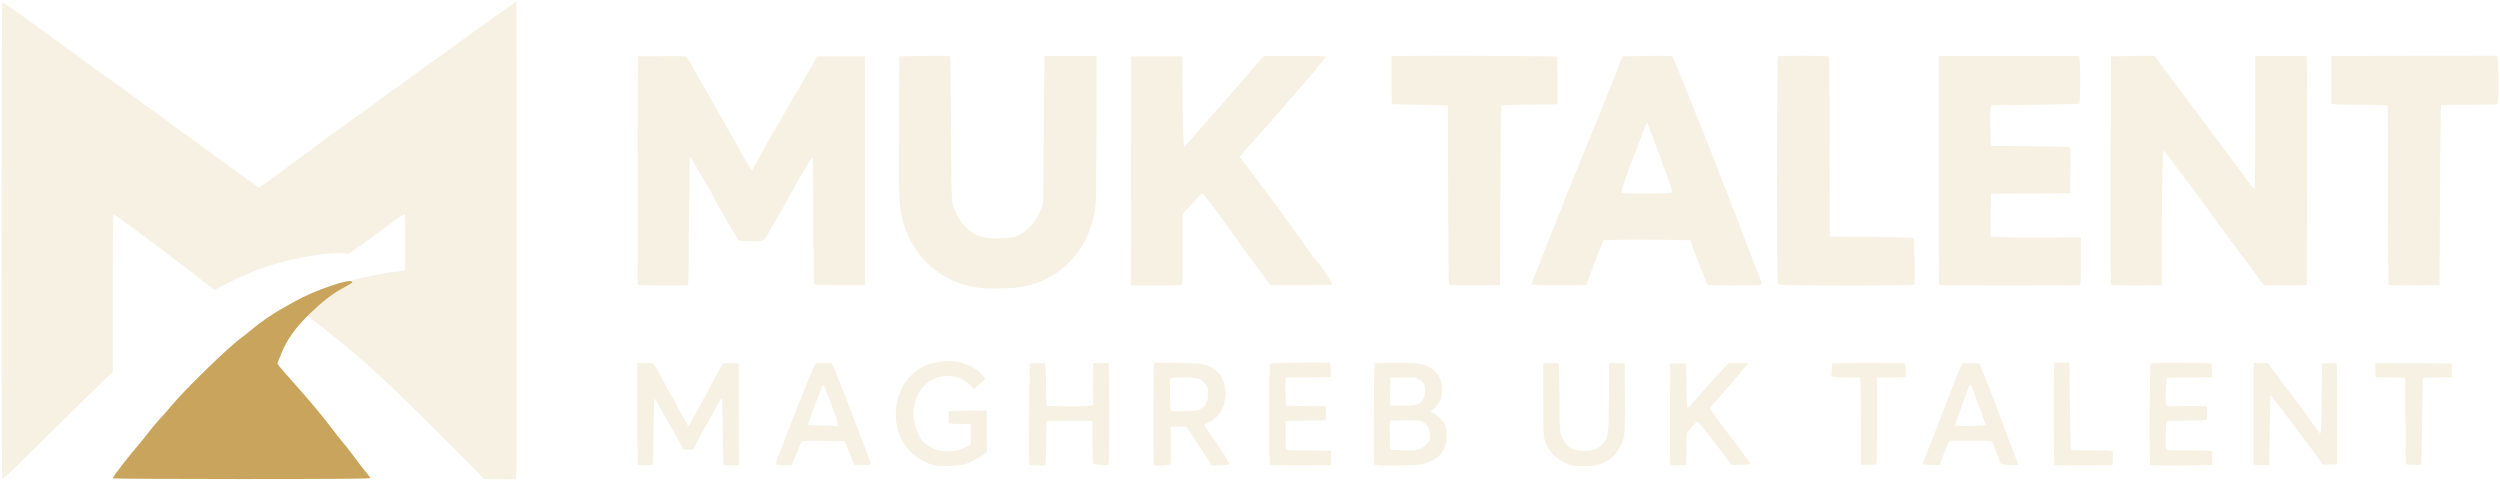
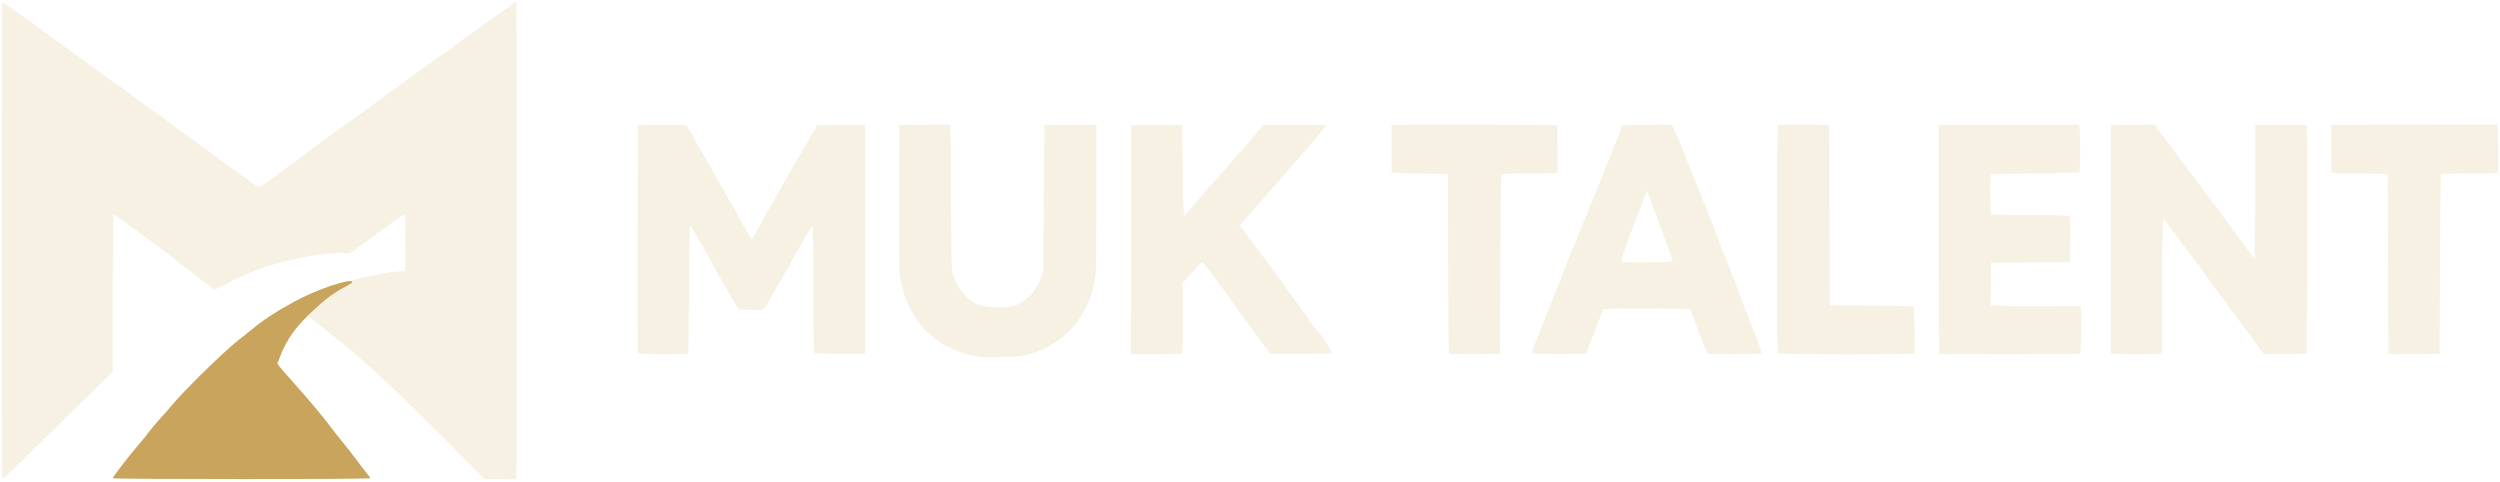
<svg xmlns="http://www.w3.org/2000/svg" viewBox="0 0 1563 301" width="1563" height="301" role="img" aria-label="MUKTalent">
-   <path fill-rule="evenodd" fill="#f7f1e3" d="M312.3 299.6L302.8 299.5L278.5 275.1C256.4 252.9 238.1 235.2 230.5 228.8C228.9 227.4 225.3 224.2 222.4 221.7C219.6 219.2 215.1 215.5 212.5 213.5C209.9 211.5 206.2 208.5 204.2 206.8C201.5 204.4 196.5 200.5 192.5 197.6C192.1 197.4 196.2 193.5 200.9 189.6C207.8 184.0 209.3 182.9 213.5 180.6C220.9 176.6 221.2 176.5 219.9 175.7C219.2 175.3 224.2 174.0 232.0 172.5C234.9 172.0 238.7 171.2 240.5 170.8C242.3 170.4 245.8 169.9 248.2 169.8C251.1 169.6 252.8 169.3 253.1 168.9C253.6 168.1 253.6 134.1 253.1 133.8C252.9 133.7 250.6 135.1 248.0 137.0C239.4 143.3 228.8 151.1 226.2 153.0C224.9 154.0 222.5 155.7 220.9 156.8L218.0 158.6L214.9 158.3C206.5 157.4 184.1 161.1 169.5 165.8C160.7 168.6 159.3 169.1 155.3 171.0C152.9 172.1 150.9 173.0 150.7 173.0C150.5 173.0 146.7 174.8 142.3 177.1L134.1 181.2L130.9 178.8C129.2 177.5 125.6 174.8 123.0 172.7C120.4 170.6 115.5 166.9 112.2 164.4C109.0 161.9 104.6 158.5 102.5 156.9C100.4 155.3 94.5 150.9 89.3 147.1C84.1 143.3 77.9 138.8 75.6 137.1C73.3 135.4 71.2 134.0 71.0 134.0C70.7 134.0 70.5 153.5 70.5 183.3L70.5 232.5L63.1 239.6C55.0 247.5 31.5 270.6 13.8 288.1C7.2 294.6 2.0 299.4 1.6 299.3C1.1 299.1 1.0 271.2 1.0 150.3C1.0 63.1 1.2 1.5 1.4 1.5C2.0 1.5 9.0 6.3 18.3 13.0C20.0 14.2 24.0 17.2 27.2 19.5C30.5 21.8 35.8 25.8 39.2 28.3C42.5 30.7 47.2 34.1 49.5 35.7C51.8 37.4 57.1 41.2 61.2 44.3C65.4 47.3 70.5 51.0 72.6 52.4C74.7 53.8 80.0 57.6 84.3 60.9C88.7 64.2 93.9 68.0 96.0 69.4C98.1 70.8 102.6 74.1 106.0 76.8C109.4 79.4 113.4 82.3 114.8 83.2C116.2 84.1 120.5 87.2 124.3 90.1C134.4 97.5 153.8 111.6 158.7 115.1L161.7 117.1L163.4 116.2C165.4 115.1 168.6 112.8 178.1 105.7C181.7 102.9 187.6 98.6 191.2 96.0C194.7 93.4 198.9 90.3 200.4 89.1C202.0 87.9 205.8 85.1 209.0 82.9C212.1 80.6 216.2 77.7 218.0 76.4C219.8 75.1 224.2 71.9 227.8 69.4C231.3 66.9 236.5 63.1 239.2 61.0C242.0 58.9 245.7 56.2 247.4 55.0C249.2 53.9 252.5 51.5 254.7 49.8C263.4 43.4 272.9 36.5 277.8 33.2C280.5 31.4 283.8 29.0 285.0 28.0C286.2 27.0 290.6 23.8 294.8 20.9C298.9 18.0 304.6 13.9 307.5 11.8C310.4 9.7 314.4 6.8 316.5 5.4C318.6 4.0 320.8 2.4 321.4 1.8C322.0 1.3 322.6 1.0 322.8 1.1C323.0 1.4 323.1 126.0 323.0 275.8C323.0 294.2 322.9 299.4 322.4 299.6C322.0 299.7 317.5 299.7 312.3 299.6ZM584.8 291.0C574.3 288.8 565.2 280.6 561.9 270.6C557.8 258.2 560.7 244.1 569.0 235.3C574.5 229.5 581.3 226.5 590.6 225.8C599.5 225.0 609.7 228.9 614.4 234.9L616.0 236.8L613.6 239.1C612.3 240.3 610.7 241.7 610.1 242.2L609.0 243.2L606.4 240.6C602.0 236.4 596.6 234.6 590.1 235.2C574.6 236.6 566.3 255.3 574.1 271.4C575.8 275.0 576.5 275.8 579.0 277.7C583.5 281.0 586.8 282.1 592.3 282.1C597.6 282.1 600.0 281.5 604.1 279.4L607.0 278.0L606.9 271.6L606.8 265.2L601.0 265.1C597.8 265.1 594.7 264.9 594.1 264.7L593.0 264.5L593.1 260.9L593.2 257.2L598.0 256.9C600.6 256.7 605.9 256.6 609.8 256.6L616.8 256.8L616.9 269.6L617.0 282.4L614.9 284.2C612.4 286.2 607.9 288.6 603.7 290.1C600.4 291.2 588.5 291.8 584.8 291.0ZM983.0 291.0C977.3 289.8 970.2 284.6 967.7 279.6C964.8 274.0 964.8 273.7 964.8 249.5L964.8 227.2L969.5 227.1C972.7 227.0 974.3 227.1 974.5 227.6C974.7 227.9 974.9 237.4 975.0 248.6C975.0 270.4 975.1 271.3 977.7 275.7C980.4 280.3 984.7 282.2 991.4 281.9C996.9 281.6 1000.4 280.0 1002.9 276.3C1005.7 272.2 1005.7 272.0 1005.9 248.6L1006.1 227.0L1010.9 227.1L1015.8 227.2L1015.9 247.5C1016.0 261.0 1015.9 269.0 1015.5 271.5C1014.0 280.9 1007.5 288.5 998.7 290.7C995.5 291.6 986.8 291.7 983.0 291.0ZM399.1 290.7C398.6 290.5 398.5 283.6 398.5 258.7L398.5 227.0L403.4 227.0L408.3 227.0L410.0 229.5C410.8 230.9 413.0 234.8 414.7 238.1C416.4 241.5 418.8 245.9 420.1 248.0C421.3 250.1 424.1 255.0 426.1 259.0C428.2 263.0 430.1 266.3 430.3 266.4C430.6 266.4 431.6 264.9 432.6 262.9C435.0 258.2 439.4 250.1 440.3 248.6C440.8 247.9 443.1 243.5 445.6 238.8C448.1 234.1 450.6 229.5 451.3 228.6L452.6 227.0L457.2 227.1L461.8 227.2L461.9 258.9L462.0 290.5L460.9 290.8C460.2 290.9 458.1 291.0 456.0 290.9L452.2 290.8L451.9 271.2C451.6 248.0 451.6 248.9 451.0 249.2C450.8 249.4 449.8 250.9 448.9 252.6C447.9 254.3 445.7 258.3 443.9 261.5C439.2 269.8 437.9 272.3 435.5 276.9L433.4 281.0L430.4 281.0L427.5 281.0L426.3 279.1C425.7 278.1 424.2 275.5 423.1 273.4C421.9 271.2 419.8 267.6 418.5 265.2C417.1 262.8 416.0 260.8 416.0 260.7C416.0 260.6 415.5 259.6 414.8 258.6C414.1 257.6 412.7 255.1 411.6 253.1C410.6 251.0 409.5 249.4 409.2 249.3C408.9 249.3 408.7 257.2 408.6 269.8C408.5 282.7 408.2 290.4 407.9 290.6C407.3 290.9 400.0 291.0 399.1 290.7ZM486.6 290.7C485.7 290.5 485.0 290.2 485.0 289.9C485.0 289.6 487.0 284.1 489.5 277.8C492.0 271.4 495.0 263.7 496.2 260.5C501.7 246.3 508.9 228.6 509.6 227.6C510.0 227.2 511.7 227.0 515.0 227.0L519.9 227.0L521.5 230.3C522.3 232.0 523.0 233.6 523.0 233.7C523.0 233.9 524.7 238.3 526.8 243.6C528.9 248.9 531.5 255.5 532.5 258.2C533.6 261.0 535.8 266.9 537.5 271.2C542.8 285.1 544.6 290.0 544.3 290.4C544.1 290.7 541.8 290.8 539.1 290.7L534.2 290.6L533.6 289.4C533.3 288.8 531.9 285.4 530.6 282.0L528.2 275.8L515.0 275.6C507.7 275.5 501.6 275.7 501.4 275.9C501.1 276.2 500.0 278.7 498.8 281.6C497.6 284.4 496.3 287.7 495.7 288.8L494.8 290.8L491.5 290.8C489.7 290.8 487.5 290.8 486.6 290.7ZM643.6 290.4C643.3 290.0 643.2 279.3 643.4 258.5L643.8 227.2L648.6 227.1L653.4 227.0L653.7 229.6C653.8 231.1 654.0 237.0 654.0 242.8C654.0 252.0 654.1 253.4 654.8 253.7C655.2 253.9 661.6 254.0 669.0 254.0C682.9 254.0 683.7 253.9 683.5 251.9C683.4 251.5 683.4 245.8 683.4 239.1L683.5 227.0L688.2 227.0L692.9 227.0L693.2 229.3C693.4 230.6 693.5 244.7 693.5 260.8C693.5 285.5 693.4 290.0 692.8 290.5C691.9 291.2 683.9 290.6 683.4 289.8C683.2 289.5 683.0 283.6 683.0 276.8C683.0 269.9 683.0 264.0 683.0 263.6C683.0 263.1 679.9 263.0 668.6 263.1L654.2 263.2L654.1 276.7C654.0 286.7 653.8 290.3 653.4 290.6C652.3 291.3 644.2 291.1 643.6 290.4ZM721.3 290.5C720.9 289.9 721.0 231.2 721.4 228.8L721.8 226.8L735.8 226.9C743.5 227.0 750.8 227.3 752.0 227.6C761.1 229.8 766.2 236.4 766.2 246.2C766.2 254.2 762.3 260.9 756.0 263.8C754.3 264.6 753.0 265.4 753.0 265.6C753.0 266.0 756.1 270.6 763.4 281.2C764.7 283.2 766.5 286.0 767.4 287.6L768.9 290.4L766.6 290.7C765.4 290.9 762.9 291.0 761.0 291.0L757.7 291.0L752.7 283.4C750.0 279.2 746.4 273.7 744.7 271.2L741.7 266.8L736.7 266.8L731.8 266.8L731.9 278.1C732.1 286.7 732.0 289.7 731.5 290.2C730.8 291.1 721.8 291.4 721.3 290.5ZM794.1 290.6C793.6 290.2 793.5 284.0 793.5 259.0C793.5 241.8 793.7 227.6 793.9 227.4C794.1 227.2 802.5 226.9 812.5 226.7C828.3 226.5 830.9 226.5 831.4 227.2C831.8 227.6 832.0 229.3 831.9 231.8L831.8 235.8L817.9 235.9L804.1 236.0L803.8 236.9C803.4 238.0 803.8 253.0 804.2 253.4C804.6 253.8 806.0 253.8 818.1 253.9L829.0 254.0L828.9 258.4L828.8 262.8L816.2 263.0L803.8 263.2L803.8 272.1C803.8 277.0 803.9 281.1 804.1 281.2C804.2 281.4 810.6 281.6 818.3 281.6L832.2 281.8L832.2 286.2L832.2 290.8L813.5 290.9C803.2 290.9 794.5 290.8 794.1 290.6ZM859.5 290.5C858.8 290.1 858.8 286.1 858.9 258.6C859.0 241.4 859.2 227.2 859.3 227.1C859.4 227.0 865.1 226.9 872.1 226.8C885.5 226.8 888.6 227.1 893.0 229.2C900.4 232.6 903.6 241.8 900.4 250.2C899.6 252.3 896.7 255.9 895.5 256.3C894.0 256.7 894.3 257.7 896.2 258.4C898.2 259.1 902.1 262.9 903.4 265.2C903.8 266.1 904.3 268.4 904.4 270.8C905.0 281.2 899.8 287.8 889.2 290.2C885.1 291.1 860.9 291.4 859.5 290.5ZM1044.2 290.4C1044.1 290.0 1044.0 275.7 1044.1 258.5L1044.2 227.2L1049.2 227.2L1054.2 227.2L1054.4 241.1C1054.5 251.7 1054.7 255.0 1055.1 255.0C1055.5 255.0 1056.6 253.9 1057.7 252.6C1061.2 248.4 1074.7 233.3 1077.8 230.1L1080.9 227.0L1087.0 227.0C1092.4 227.0 1094.3 227.4 1092.3 228.2C1091.9 228.3 1090.6 229.8 1089.3 231.5C1088.0 233.3 1083.6 238.4 1079.6 243.0C1075.5 247.5 1071.5 252.2 1070.6 253.3L1069.0 255.4L1072.6 260.6C1074.6 263.4 1077.4 267.2 1078.8 269.0C1085.2 277.0 1094.7 290.0 1094.4 290.2C1094.1 290.5 1083.1 290.8 1082.6 290.6C1082.4 290.4 1079.1 286.1 1075.2 281.0C1067.0 270.0 1062.0 263.8 1061.3 263.6C1061.0 263.5 1059.3 265.1 1057.6 267.2L1054.5 270.9L1054.4 280.8L1054.2 290.8L1049.4 290.9C1045.7 291.0 1044.4 290.9 1044.2 290.4ZM1165.4 290.6L1163.5 290.4L1163.5 267.8C1163.5 255.3 1163.4 243.1 1163.2 240.6L1162.9 236.0L1155.2 236.0C1151.0 236.0 1147.0 235.8 1146.2 235.5L1144.9 235.0L1145.1 231.3C1145.2 229.2 1145.4 227.5 1145.5 227.3C1146.0 226.8 1190.5 226.8 1191.0 227.3C1191.5 227.9 1191.8 234.5 1191.3 235.4C1191.0 235.8 1188.7 236.0 1182.2 236.0L1173.5 236.0L1173.5 263.0C1173.5 284.2 1173.4 290.1 1172.9 290.2C1171.9 290.5 1167.4 290.8 1165.4 290.6ZM1205.6 290.6C1203.6 290.5 1202.0 290.3 1202.0 290.1C1202.0 289.9 1203.1 286.9 1204.5 283.5C1207.0 277.5 1210.1 269.5 1217.1 251.2C1223.5 234.6 1225.0 230.9 1226.0 229.0L1227.0 227.0L1232.3 227.1L1237.6 227.2L1240.3 234.2C1241.8 238.1 1243.8 243.1 1244.7 245.2C1245.7 247.4 1248.6 255.1 1251.2 262.2C1253.8 269.4 1257.3 278.6 1258.9 282.7C1260.6 286.8 1261.9 290.3 1261.8 290.5C1261.4 291.1 1251.4 290.6 1251.0 289.9C1250.7 289.6 1249.5 286.5 1248.2 283.0C1246.9 279.6 1245.7 276.5 1245.4 276.1C1245.0 275.7 1241.7 275.5 1232.0 275.5L1219.0 275.5L1218.3 276.6C1217.9 277.2 1216.5 280.6 1215.2 284.0C1213.9 287.4 1212.8 290.4 1212.7 290.5C1212.4 290.8 1210.4 290.8 1205.6 290.6ZM1284.3 290.7C1284.2 290.5 1284.0 276.2 1284.0 259.0C1284.0 234.5 1284.1 227.5 1284.6 227.1C1285.0 226.8 1287.2 226.6 1289.5 226.7L1293.8 226.8L1294.1 253.5C1294.3 268.2 1294.6 280.5 1294.7 280.9C1294.9 281.3 1297.5 281.5 1305.4 281.5C1311.1 281.5 1316.9 281.7 1318.4 281.8L1321.0 282.1L1320.9 286.4L1320.8 290.8L1302.7 290.9C1292.8 291.0 1284.5 290.9 1284.3 290.7ZM1344.3 290.7C1343.7 290.1 1343.9 227.6 1344.6 227.2C1345.6 226.6 1382.0 226.8 1382.5 227.4C1382.7 227.8 1382.8 229.8 1382.8 231.9L1382.8 235.8L1368.8 236.0L1354.8 236.2L1354.4 238.2C1354.2 239.3 1354.0 243.1 1354.0 246.6C1354.0 251.7 1354.1 253.0 1354.8 253.5C1355.3 254.0 1357.4 254.1 1363.1 253.9C1367.3 253.7 1372.8 253.7 1375.2 253.9L1379.8 254.2L1379.8 258.0C1379.9 260.1 1379.7 262.0 1379.4 262.4C1379.0 262.8 1375.9 263.0 1367.0 263.0C1358.5 263.0 1355.0 263.2 1354.6 263.6C1354.0 264.2 1353.7 279.2 1354.3 280.7C1354.6 281.4 1356.1 281.5 1366.5 281.5C1373.0 281.5 1379.4 281.6 1380.6 281.8L1382.9 282.1L1383.1 286.1C1383.2 288.3 1383.0 290.3 1382.8 290.5C1382.2 291.1 1344.9 291.2 1344.3 290.7ZM1410.6 290.6L1409.0 290.4L1409.0 258.7L1409.0 227.0L1413.5 227.0L1418.0 227.0L1423.1 234.0C1425.9 237.9 1429.7 242.9 1431.5 245.2C1433.2 247.4 1436.7 252.1 1439.2 255.5C1441.7 258.9 1445.0 263.5 1446.6 265.7C1448.2 267.8 1449.7 270.0 1450.0 270.4C1450.2 270.9 1450.6 271.1 1450.8 270.8C1451.1 270.6 1451.4 260.7 1451.5 248.8L1451.8 227.2L1456.2 227.1C1458.7 227.0 1460.8 227.2 1461.0 227.4C1461.1 227.7 1461.2 241.9 1461.2 259.1L1461.2 290.2L1456.7 290.4L1452.2 290.5L1446.2 282.2C1442.9 277.7 1438.2 271.3 1435.8 268.1C1433.3 264.9 1428.7 258.9 1425.6 254.8C1422.5 250.6 1419.8 247.2 1419.6 247.2C1419.4 247.2 1419.1 257.0 1419.0 269.0L1418.8 290.8L1415.5 290.8C1413.7 290.8 1411.5 290.8 1410.6 290.6ZM1504.2 290.2C1504.1 290.0 1503.9 277.7 1503.9 263.0L1503.8 236.2L1494.5 236.0L1485.2 235.8L1485.1 231.4L1485.0 227.0L1508.9 227.1L1532.8 227.2L1532.8 231.5L1532.8 235.8L1524.0 235.9C1519.2 236.0 1515.1 236.2 1514.9 236.4C1514.7 236.6 1514.4 248.8 1514.3 263.5C1514.1 278.1 1513.9 290.3 1513.8 290.4C1513.3 290.8 1504.4 290.7 1504.2 290.2ZM887.4 280.9C889.4 280.3 892.3 277.9 893.3 276.0C894.8 273.1 894.0 267.9 891.8 265.6C889.4 263.0 888.4 262.8 878.6 262.7C872.8 262.7 869.3 262.9 869.0 263.2C868.8 263.5 868.8 267.7 868.9 272.5L869.2 281.2L876.0 281.5C883.2 281.8 884.8 281.7 887.4 280.9ZM523.8 265.9C524.1 265.1 521.9 258.2 519.0 251.0C517.9 248.1 516.6 244.6 516.1 243.3C515.6 241.9 515.0 240.7 514.7 240.7C514.4 240.6 513.8 241.6 513.4 242.9C513.0 244.2 512.1 246.4 511.6 247.8C510.2 250.9 505.0 265.2 505.0 265.6C505.0 265.8 509.0 266.0 513.9 266.1C518.8 266.2 522.9 266.3 523.1 266.4C523.4 266.4 523.6 266.2 523.8 265.9ZM1241.4 265.7C1241.5 265.6 1239.8 260.8 1237.6 254.9C1235.4 249.0 1233.3 243.4 1233.0 242.4C1232.6 241.3 1232.1 240.5 1231.8 240.5C1231.5 240.5 1230.5 242.6 1229.7 245.1C1228.8 247.7 1226.7 253.3 1225.1 257.7C1223.4 262.1 1222.2 265.9 1222.3 266.1C1222.6 266.6 1241.0 266.2 1241.4 265.7ZM749.4 256.2C753.1 254.7 754.8 252.2 755.3 247.5C755.7 243.8 754.7 240.7 752.2 238.6C749.8 236.4 747.7 236.0 739.4 236.0C733.2 236.0 732.1 236.1 731.8 236.8C731.4 237.8 731.4 253.4 731.8 255.4L732.1 257.0L739.8 257.0C745.7 257.0 748.0 256.8 749.4 256.2ZM886.3 252.8C889.1 251.6 890.7 248.8 890.9 244.8C891.1 240.4 890.2 238.7 886.8 237.1L884.5 236.0L876.9 236.1L869.2 236.2L869.1 244.9L869.0 253.5L872.6 253.6C878.4 253.8 884.6 253.5 886.3 252.8ZM614.0 180.2C613.3 180.1 611.2 179.8 609.2 179.5C595.4 177.3 580.9 168.4 573.7 157.5C568.4 149.7 566.4 145.2 564.3 137.4C562.0 128.7 561.9 126.5 562.1 79.5L562.2 35.2L577.9 35.0C588.5 34.8 593.7 34.9 594.0 35.3C594.3 35.6 594.5 55.9 594.6 80.5C594.8 120.2 594.9 125.6 595.6 127.9C597.5 134.0 600.4 138.8 604.2 142.5C609.6 147.6 613.8 149.0 624.0 149.0C634.1 149.0 637.1 148.0 642.9 142.7C646.8 139.2 649.1 135.5 651.1 130.0L652.2 126.8L652.5 91.5C652.7 72.1 652.9 51.5 652.9 45.6L653.0 35.0L669.2 35.0L685.5 35.0L685.5 79.9C685.5 105.7 685.3 126.3 685.0 128.5C682.4 148.9 671.8 165.1 655.4 173.7C646.0 178.6 639.4 180.1 625.8 180.3C620.0 180.4 614.7 180.3 614.0 180.2ZM398.7 177.9C398.6 177.5 398.6 145.3 398.6 106.2L398.8 35.2L413.8 35.1C425.5 35.0 429.0 35.1 429.4 35.6C429.6 36.0 430.5 37.5 431.4 39.0C434.4 44.6 435.7 46.9 438.5 51.5C440.1 54.1 442.3 58.0 443.5 60.2C444.7 62.5 446.6 65.8 447.7 67.8C448.9 69.7 450.8 73.0 452.0 75.2C454.8 80.5 455.5 81.6 457.9 85.5C459.0 87.3 460.6 90.2 461.5 92.0C463.6 96.3 469.7 106.5 470.1 106.5C470.3 106.5 470.8 105.7 471.3 104.6C471.8 103.6 473.1 101.3 474.1 99.6C475.1 97.9 476.8 94.9 477.8 92.9C478.8 90.9 480.9 87.1 482.5 84.5C485.7 79.1 490.3 71.1 494.4 63.8C495.9 61.0 498.3 57.0 499.7 54.8C501.0 52.5 504.1 47.3 506.5 43.0L510.9 35.2L525.8 35.2L540.8 35.2L540.8 106.8L540.8 178.2L525.1 178.2C515.2 178.2 509.4 178.1 509.0 177.7C508.7 177.4 508.5 164.0 508.5 137.9C508.5 116.2 508.3 98.4 508.0 98.3C507.8 98.1 506.1 100.6 504.2 103.9C502.4 107.1 499.7 111.8 498.2 114.2C496.8 116.7 494.2 121.5 492.4 124.8C490.6 128.1 488.1 132.4 486.9 134.5C485.6 136.6 483.3 140.6 481.7 143.5C477.6 150.9 477.5 151.0 472.7 150.8C470.5 150.7 467.2 150.6 465.4 150.6L462.0 150.5L460.3 147.9C457.3 143.2 449.9 130.4 447.0 124.8C445.4 121.7 442.6 116.6 440.7 113.4C438.8 110.3 436.0 105.5 434.5 102.8C433.0 100.2 431.6 98.0 431.4 98.0C431.2 98.0 431.0 102.8 431.0 108.6C430.8 142.7 430.5 177.7 430.2 178.1C429.8 178.8 399.0 178.6 398.7 177.9ZM707.1 106.9L707.2 35.2L723.2 35.2L739.2 35.2L739.4 57.8C739.4 70.1 739.6 82.9 739.9 86.2L740.2 92.1L745.2 86.5C748.0 83.4 751.3 79.5 752.7 77.8C754.0 76.1 757.3 72.4 760.0 69.5C762.7 66.6 766.2 62.7 767.8 60.8C769.4 58.8 772.6 55.1 775.0 52.5C777.4 49.9 780.9 45.8 782.7 43.5C784.6 41.2 787.1 38.3 788.2 37.1L790.2 35.0L809.6 35.0C820.3 35.0 829.0 35.1 829.0 35.3C829.0 35.7 819.0 48.0 815.0 52.5C812.9 54.8 806.9 61.7 801.6 67.8C796.3 73.8 790.4 80.6 788.4 82.8C786.4 85.0 782.6 89.3 779.9 92.4L775.0 98.0L781.9 107.1C785.7 112.1 789.6 117.4 790.7 118.8C791.7 120.1 793.5 122.5 794.6 124.0C795.8 125.5 799.0 129.9 801.7 133.7C804.4 137.6 808.0 142.5 809.7 144.7C811.4 146.9 814.3 151.0 816.2 153.8C820.7 160.3 821.7 161.6 825.2 165.7C828.4 169.6 833.2 177.4 832.7 177.9C832.6 178.1 823.9 178.2 813.4 178.2L794.3 178.2L791.9 175.0C790.5 173.2 788.3 170.3 787.0 168.5C785.6 166.7 783.2 163.3 781.5 161.0C779.8 158.7 777.3 155.3 776.0 153.5C774.7 151.7 771.5 147.2 768.9 143.6C766.4 139.9 763.3 135.6 762.0 134.0C760.8 132.4 758.1 128.8 756.0 126.0C754.0 123.3 752.1 121.0 751.7 121.0C751.4 121.0 750.5 121.7 749.7 122.6C749.0 123.5 746.4 126.3 743.9 128.9L739.5 133.6L739.5 155.7C739.5 175.5 739.4 177.9 738.7 178.2C738.3 178.4 731.0 178.5 722.5 178.5L707.0 178.5L707.1 106.9ZM906.1 178.1C905.6 177.8 905.5 165.7 905.4 121.7L905.2 65.8L887.8 65.5C878.1 65.3 870.2 65.1 870.1 65.1C870.1 65.0 870.0 58.2 870.0 50.0L870.0 35.0L892.4 34.9C923.1 34.8 973.2 35.1 973.5 35.4C973.6 35.5 973.8 42.3 973.8 50.4L973.8 65.2L956.5 65.4C945.5 65.5 939.1 65.7 938.8 66.0C938.4 66.4 938.2 84.8 938.0 122.4L937.8 178.2L922.2 178.4C913.7 178.4 906.5 178.3 906.1 178.1ZM959.9 178.1C958.6 178.0 957.5 177.8 957.5 177.7C957.5 177.3 973.4 136.9 975.2 132.8C975.6 131.9 976.4 130.0 976.9 128.4C979.1 122.5 980.2 119.7 981.3 117.2C982.3 114.9 986.4 105.0 991.0 93.5C992.2 90.6 994.5 85.0 996.1 81.0C997.8 77.0 999.8 72.2 1000.6 70.2C1002.9 64.2 1005.0 58.9 1007.0 54.0C1008.1 51.4 1010.2 46.1 1011.7 42.2L1014.4 35.2L1029.5 35.0C1039.5 34.8 1044.9 34.9 1045.4 35.3C1046.0 35.7 1054.0 55.2 1062.2 76.0C1063.7 79.7 1066.6 87.0 1068.7 92.2C1070.9 97.5 1073.6 104.7 1074.9 108.2C1076.1 111.8 1077.7 116.0 1078.5 117.5C1079.3 119.0 1080.6 122.4 1081.5 125.0C1082.4 127.6 1083.7 131.0 1084.4 132.5C1085.1 134.0 1086.2 137.1 1087.0 139.2C1090.0 147.7 1093.9 157.7 1098.9 170.2C1100.0 173.0 1101.1 175.8 1101.2 176.6L1101.6 177.9L1099.7 178.2C1096.9 178.6 1068.4 178.6 1067.6 178.1C1067.1 177.7 1058.0 154.4 1057.2 151.4L1056.9 150.2L1037.3 149.9C1026.6 149.8 1014.3 149.8 1010.1 150.0L1002.4 150.2L1000.1 156.0C998.9 159.2 997.0 164.0 996.0 166.8C995.0 169.5 993.5 173.2 992.9 175.0L991.6 178.2L976.9 178.3C968.9 178.3 961.2 178.2 959.9 178.1ZM1111.5 177.8C1110.7 176.8 1110.8 35.7 1111.6 35.2C1112.3 34.7 1143.0 34.8 1143.4 35.3C1143.6 35.4 1143.8 46.6 1143.8 60.2C1143.8 73.7 1143.8 99.0 1143.9 116.3L1144.0 147.9L1170.0 148.1C1186.4 148.2 1196.1 148.4 1196.5 148.8C1196.8 149.1 1197.3 171.7 1197.0 177.9C1197.0 178.8 1112.4 178.8 1111.5 177.8ZM1212.3 178.2C1212.2 178.0 1212.0 145.7 1212.0 106.4L1212.0 35.0L1255.9 35.0L1299.9 35.0L1300.2 38.1C1300.8 44.8 1300.6 64.4 1299.9 64.8C1299.5 65.0 1287.0 65.3 1272.0 65.5L1244.8 65.8L1244.4 70.5C1244.2 73.1 1244.2 78.8 1244.4 83.2L1244.8 91.2L1269.0 91.4C1286.0 91.5 1293.4 91.7 1293.8 92.1C1294.4 92.5 1294.5 95.3 1294.4 106.7L1294.2 120.8L1269.5 121.0L1244.8 121.2L1244.6 134.6L1244.5 147.9L1251.1 148.2C1254.8 148.4 1266.3 148.6 1276.8 148.5C1287.2 148.4 1296.9 148.4 1298.4 148.4L1301.0 148.5L1301.0 163.2C1301.0 176.1 1300.9 177.9 1300.2 178.2C1299.1 178.6 1212.7 178.6 1212.3 178.2ZM1319.7 177.9C1319.6 177.5 1319.6 145.3 1319.6 106.2L1319.8 35.2L1333.2 35.0C1341.8 34.8 1346.9 34.9 1347.3 35.2C1347.8 35.7 1349.3 37.8 1356.0 47.0C1357.0 48.3 1361.7 54.7 1366.5 61.1C1371.3 67.5 1377.0 75.0 1379.0 77.8C1381.1 80.5 1385.4 86.4 1388.7 90.8C1396.3 101.0 1398.8 104.3 1404.5 112.1C1407.0 115.6 1409.3 118.4 1409.5 118.2C1409.8 118.1 1410.0 101.1 1410.0 76.5L1410.0 35.0L1426.0 35.0L1441.9 35.0L1442.2 37.1C1442.4 38.3 1442.4 70.5 1442.4 108.8L1442.2 178.2L1429.5 178.4C1422.5 178.5 1416.3 178.4 1415.7 178.3C1415.2 178.1 1413.5 176.2 1412.0 173.9C1410.5 171.6 1407.4 167.3 1405.0 164.2C1399.8 157.5 1382.9 134.6 1378.6 128.3C1376.8 125.8 1373.6 121.4 1371.3 118.5C1369.0 115.6 1365.5 110.9 1363.4 108.0C1359.4 102.4 1353.1 94.3 1352.5 94.1C1352.0 93.9 1351.4 135.6 1351.6 158.4C1351.7 170.4 1351.6 177.7 1351.3 178.0C1350.5 178.8 1320.0 178.7 1319.7 177.9ZM1493.3 177.8C1493.2 177.4 1493.0 152.1 1493.0 121.7C1493.0 91.3 1492.9 66.2 1492.7 65.9C1492.6 65.7 1485.4 65.5 1476.8 65.5C1468.3 65.5 1460.4 65.3 1459.4 65.2L1457.5 64.9L1457.5 49.9L1457.5 35.0L1507.4 34.9C1534.8 34.9 1558.2 34.8 1559.2 34.8L1561.2 34.8L1561.6 37.0C1561.8 38.2 1561.9 45.0 1562.0 52.1C1562.0 62.7 1561.9 64.9 1561.3 65.2C1560.9 65.3 1552.9 65.4 1543.5 65.5C1534.1 65.5 1526.2 65.6 1526.1 65.8C1525.9 65.9 1525.6 91.3 1525.5 122.2L1525.2 178.2L1509.4 178.4C1495.8 178.5 1493.6 178.4 1493.3 177.8ZM1042.5 120.7L1045.6 120.3L1045.3 119.0C1045.1 117.7 1040.7 105.5 1033.3 85.5C1031.5 80.7 1029.9 76.8 1029.7 76.8C1029.5 76.8 1027.9 80.6 1026.2 85.2C1024.4 89.9 1022.1 96.0 1021.0 98.8C1017.7 107.0 1013.4 119.6 1013.7 120.3C1013.9 120.9 1016.6 121.0 1026.7 121.0C1033.6 121.0 1040.8 120.9 1042.5 120.7Z" />
+   <path fill-rule="evenodd" fill="#f7f1e3" d="M312.3 299.6L302.8 299.5L278.5 275.1C256.4 252.9 238.1 235.2 230.5 228.8C228.9 227.4 225.3 224.2 222.4 221.7C219.6 219.2 215.1 215.5 212.5 213.5C209.9 211.5 206.2 208.5 204.2 206.8C201.5 204.4 196.5 200.5 192.5 197.6C192.1 197.4 196.2 193.5 200.9 189.6C207.8 184.0 209.3 182.9 213.5 180.6C220.9 176.6 221.2 176.5 219.9 175.7C219.2 175.3 224.2 174.0 232.0 172.5C234.9 172.0 238.7 171.2 240.5 170.8C242.3 170.4 245.8 169.9 248.2 169.8C251.1 169.6 252.8 169.3 253.1 168.9C253.6 168.1 253.6 134.1 253.1 133.8C252.9 133.7 250.6 135.1 248.0 137.0C239.4 143.3 228.8 151.1 226.2 153.0C224.9 154.0 222.5 155.7 220.9 156.8L218.0 158.6L214.9 158.3C206.5 157.4 184.1 161.1 169.5 165.8C160.7 168.6 159.3 169.1 155.3 171.0C152.9 172.1 150.9 173.0 150.7 173.0C150.5 173.0 146.7 174.8 142.3 177.1L134.1 181.2L130.9 178.8C129.2 177.5 125.6 174.8 123.0 172.7C120.4 170.6 115.5 166.9 112.2 164.4C109.0 161.9 104.6 158.5 102.5 156.9C100.4 155.3 94.5 150.9 89.3 147.1C84.1 143.3 77.9 138.8 75.6 137.1C73.3 135.4 71.2 134.0 71.0 134.0C70.7 134.0 70.5 153.5 70.5 183.3L70.5 232.5L63.1 239.6C55.0 247.5 31.5 270.6 13.8 288.1C7.2 294.6 2.0 299.4 1.6 299.3C1.1 299.1 1.0 271.2 1.0 150.3C1.0 63.1 1.2 1.5 1.4 1.5C2.0 1.5 9.0 6.3 18.3 13.0C20.0 14.2 24.0 17.2 27.2 19.5C30.5 21.8 35.8 25.8 39.2 28.3C42.5 30.7 47.2 34.1 49.5 35.7C51.8 37.4 57.1 41.2 61.2 44.3C65.4 47.3 70.5 51.0 72.6 52.4C74.7 53.8 80.0 57.6 84.3 60.9C88.7 64.2 93.9 68.0 96.0 69.4C98.1 70.8 102.6 74.1 106.0 76.8C109.4 79.4 113.4 82.3 114.8 83.2C116.2 84.1 120.5 87.2 124.3 90.1C134.4 97.5 153.8 111.6 158.7 115.1L161.7 117.1L163.4 116.2C165.4 115.1 168.6 112.8 178.1 105.7C181.7 102.9 187.6 98.6 191.2 96.0C194.7 93.4 198.9 90.3 200.4 89.1C202.0 87.9 205.8 85.1 209.0 82.9C212.1 80.6 216.2 77.7 218.0 76.4C219.8 75.1 224.2 71.9 227.8 69.4C231.3 66.9 236.5 63.1 239.2 61.0C242.0 58.9 245.7 56.2 247.4 55.0C249.2 53.9 252.5 51.5 254.7 49.8C263.4 43.4 272.9 36.5 277.8 33.2C280.5 31.4 283.8 29.0 285.0 28.0C286.2 27.0 290.6 23.8 294.8 20.9C298.9 18.0 304.6 13.9 307.5 11.8C310.4 9.7 314.4 6.8 316.5 5.4C318.6 4.0 320.8 2.4 321.4 1.8C322.0 1.3 322.6 1.0 322.8 1.1C323.0 1.4 323.1 126.0 323.0 275.8C323.0 294.2 322.9 299.4 322.4 299.6C322.0 299.7 317.5 299.7 312.3 299.6Z" />
+   <path fill-rule="evenodd" fill="#f7f1e3" transform="translate(0 43)" d="M614.0 180.2C613.3 180.1 611.2 179.8 609.2 179.5C595.4 177.3 580.9 168.4 573.7 157.5C568.4 149.7 566.4 145.2 564.3 137.4C562.0 128.7 561.9 126.5 562.1 79.5L562.2 35.2L577.9 35.0C588.5 34.8 593.7 34.9 594.0 35.3C594.3 35.6 594.5 55.9 594.6 80.5C594.8 120.2 594.9 125.6 595.6 127.9C597.5 134.0 600.4 138.8 604.2 142.5C609.6 147.6 613.8 149.0 624.0 149.0C634.1 149.0 637.1 148.0 642.9 142.7C646.8 139.2 649.1 135.5 651.1 130.0L652.2 126.8L652.5 91.5C652.7 72.1 652.9 51.5 652.9 45.6L653.0 35.0L669.2 35.0L685.5 35.0L685.5 79.9C685.5 105.7 685.3 126.3 685.0 128.5C682.4 148.9 671.8 165.1 655.4 173.7C646.0 178.6 639.4 180.1 625.8 180.3C620.0 180.4 614.7 180.3 614.0 180.2ZM398.7 177.9C398.6 177.5 398.6 145.3 398.6 106.2L398.8 35.2L413.8 35.1C425.5 35.0 429.0 35.1 429.4 35.6C429.6 36.0 430.5 37.5 431.4 39.0C434.4 44.6 435.7 46.9 438.5 51.5C440.1 54.1 442.3 58.0 443.5 60.2C444.7 62.5 446.6 65.8 447.7 67.8C448.9 69.7 450.8 73.0 452.0 75.2C454.8 80.5 455.5 81.6 457.9 85.5C459.0 87.3 460.6 90.2 461.5 92.0C463.6 96.3 469.7 106.5 470.1 106.5C470.3 106.5 470.8 105.7 471.3 104.6C471.8 103.6 473.1 101.3 474.1 99.6C475.1 97.9 476.8 94.9 477.8 92.9C478.8 90.9 480.9 87.1 482.5 84.5C485.7 79.1 490.3 71.1 494.4 63.8C495.9 61.0 498.3 57.0 499.7 54.8C501.0 52.5 504.1 47.3 506.5 43.0L510.9 35.2L525.8 35.2L540.8 35.2L540.8 106.8L540.8 178.2L525.1 178.2C515.2 178.2 509.4 178.1 509.0 177.7C508.7 177.4 508.5 164.0 508.5 137.9C508.5 116.2 508.3 98.4 508.0 98.3C507.8 98.1 506.1 100.6 504.2 103.9C502.4 107.1 499.7 111.8 498.2 114.2C496.8 116.7 494.2 121.5 492.4 124.8C490.6 128.1 488.1 132.4 486.9 134.5C485.6 136.6 483.3 140.6 481.7 143.5C477.6 150.9 477.5 151.0 472.7 150.8C470.5 150.7 467.2 150.6 465.4 150.6L462.0 150.5L460.3 147.9C457.3 143.2 449.9 130.4 447.0 124.8C445.4 121.7 442.6 116.6 440.7 113.4C438.8 110.3 436.0 105.5 434.5 102.8C433.0 100.2 431.6 98.0 431.4 98.0C431.2 98.0 431.0 102.8 431.0 108.6C430.8 142.7 430.5 177.7 430.2 178.1C429.8 178.8 399.0 178.6 398.7 177.9ZM707.1 106.9L707.2 35.2L723.2 35.2L739.2 35.2L739.4 57.8C739.4 70.1 739.6 82.9 739.9 86.2L740.2 92.1L745.2 86.5C748.0 83.4 751.3 79.5 752.7 77.8C754.0 76.1 757.3 72.4 760.0 69.5C762.7 66.6 766.2 62.7 767.8 60.8C769.4 58.8 772.6 55.1 775.0 52.5C777.4 49.9 780.9 45.8 782.7 43.5C784.6 41.2 787.1 38.3 788.2 37.1L790.2 35.0L809.6 35.0C820.3 35.0 829.0 35.1 829.0 35.3C829.0 35.7 819.0 48.0 815.0 52.5C812.9 54.8 806.9 61.7 801.6 67.8C796.3 73.8 790.4 80.6 788.4 82.8C786.4 85.0 782.6 89.3 779.9 92.4L775.0 98.0L781.9 107.1C785.7 112.1 789.6 117.4 790.7 118.8C791.7 120.1 793.5 122.5 794.6 124.0C795.8 125.5 799.0 129.9 801.7 133.7C804.4 137.6 808.0 142.5 809.7 144.7C811.4 146.9 814.3 151.0 816.2 153.8C820.7 160.3 821.7 161.6 825.2 165.7C828.4 169.6 833.2 177.4 832.7 177.9C832.6 178.1 823.9 178.2 813.4 178.2L794.3 178.2L791.9 175.0C790.5 173.2 788.3 170.3 787.0 168.5C785.6 166.7 783.2 163.3 781.5 161.0C779.8 158.7 777.3 155.3 776.0 153.5C774.7 151.7 771.5 147.2 768.9 143.6C766.4 139.9 763.3 135.6 762.0 134.0C760.8 132.4 758.1 128.8 756.0 126.0C754.0 123.3 752.1 121.0 751.7 121.0C751.4 121.0 750.5 121.7 749.7 122.6C749.0 123.5 746.4 126.3 743.9 128.9L739.5 133.6L739.5 155.7C739.5 175.5 739.4 177.9 738.7 178.2C738.3 178.4 731.0 178.5 722.5 178.5L707.0 178.5L707.1 106.9ZM906.1 178.1C905.6 177.8 905.5 165.7 905.4 121.7L905.2 65.8L887.8 65.5C878.1 65.3 870.2 65.1 870.1 65.1C870.1 65.0 870.0 58.2 870.0 50.0L870.0 35.0L892.4 34.9C923.1 34.8 973.2 35.1 973.5 35.4C973.6 35.5 973.8 42.3 973.8 50.4L973.8 65.2L956.5 65.4C945.5 65.5 939.1 65.7 938.8 66.0C938.4 66.4 938.2 84.8 938.0 122.4L937.8 178.2L922.2 178.4C913.7 178.4 906.5 178.3 906.1 178.1ZM959.9 178.1C958.6 178.0 957.5 177.8 957.5 177.7C957.5 177.3 973.4 136.9 975.2 132.8C975.6 131.9 976.4 130.0 976.9 128.4C979.1 122.5 980.2 119.7 981.3 117.2C982.3 114.9 986.4 105.0 991.0 93.5C992.2 90.6 994.5 85.0 996.1 81.0C997.8 77.0 999.8 72.2 1000.6 70.2C1002.9 64.2 1005.0 58.9 1007.0 54.0C1008.1 51.4 1010.2 46.1 1011.7 42.2L1014.4 35.2L1029.5 35.0C1039.5 34.8 1044.9 34.9 1045.4 35.3C1046.0 35.7 1054.0 55.2 1062.2 76.0C1063.7 79.7 1066.6 87.0 1068.7 92.2C1070.9 97.5 1073.6 104.7 1074.9 108.2C1076.1 111.8 1077.7 116.0 1078.5 117.5C1079.3 119.0 1080.6 122.4 1081.5 125.0C1082.4 127.6 1083.7 131.0 1084.4 132.5C1085.1 134.0 1086.2 137.1 1087.0 139.2C1090.0 147.7 1093.9 157.7 1098.9 170.2C1100.0 173.0 1101.1 175.8 1101.2 176.6L1101.6 177.9L1099.7 178.2C1096.9 178.6 1068.4 178.6 1067.6 178.1C1067.1 177.7 1058.0 154.4 1057.2 151.4L1056.9 150.2L1037.3 149.9C1026.6 149.8 1014.3 149.8 1010.1 150.0L1002.4 150.2L1000.1 156.0C998.9 159.2 997.0 164.0 996.0 166.8C995.0 169.5 993.5 173.2 992.9 175.0L991.6 178.2L976.9 178.3C968.9 178.3 961.2 178.2 959.9 178.1ZM1111.5 177.8C1110.7 176.8 1110.8 35.7 1111.6 35.2C1112.3 34.7 1143.0 34.8 1143.4 35.3C1143.6 35.4 1143.8 46.6 1143.8 60.2C1143.8 73.7 1143.8 99.0 1143.9 116.3L1144.0 147.9L1170.0 148.1C1186.4 148.2 1196.1 148.4 1196.5 148.8C1196.8 149.1 1197.3 171.7 1197.0 177.9C1197.0 178.8 1112.4 178.8 1111.5 177.8ZM1212.3 178.2C1212.2 178.0 1212.0 145.7 1212.0 106.4L1212.0 35.0L1255.9 35.0L1299.9 35.0L1300.2 38.1C1300.8 44.8 1300.6 64.4 1299.9 64.8C1299.5 65.0 1287.0 65.3 1272.0 65.5L1244.8 65.8L1244.4 70.5C1244.2 73.1 1244.2 78.8 1244.4 83.2L1244.8 91.2L1269.0 91.4C1286.0 91.5 1293.4 91.7 1293.8 92.1C1294.4 92.5 1294.5 95.3 1294.4 106.7L1294.2 120.8L1269.5 121.0L1244.8 121.2L1244.6 134.6L1244.5 147.9L1251.1 148.2C1254.8 148.4 1266.3 148.6 1276.8 148.5C1287.2 148.4 1296.9 148.4 1298.4 148.4L1301.0 148.5L1301.0 163.2C1301.0 176.1 1300.9 177.9 1300.2 178.2C1299.1 178.6 1212.7 178.6 1212.3 178.2ZM1319.7 177.9C1319.6 177.5 1319.6 145.3 1319.6 106.2L1319.8 35.2L1333.2 35.0C1341.8 34.8 1346.9 34.9 1347.3 35.2C1347.8 35.7 1349.3 37.8 1356.0 47.0C1357.0 48.3 1361.7 54.7 1366.5 61.1C1371.3 67.5 1377.0 75.0 1379.0 77.8C1381.1 80.5 1385.4 86.4 1388.7 90.8C1396.3 101.0 1398.8 104.3 1404.5 112.1C1407.0 115.6 1409.3 118.4 1409.5 118.2C1409.8 118.1 1410.0 101.1 1410.0 76.5L1410.0 35.0L1426.0 35.0L1441.9 35.0L1442.2 37.1C1442.4 38.3 1442.4 70.5 1442.4 108.8L1442.2 178.2L1429.5 178.4C1422.5 178.5 1416.3 178.4 1415.7 178.3C1415.2 178.1 1413.5 176.2 1412.0 173.9C1410.5 171.6 1407.4 167.3 1405.0 164.2C1399.8 157.5 1382.9 134.6 1378.6 128.3C1376.8 125.8 1373.6 121.4 1371.3 118.5C1369.0 115.6 1365.5 110.9 1363.4 108.0C1359.4 102.4 1353.1 94.3 1352.5 94.1C1352.0 93.9 1351.4 135.6 1351.6 158.4C1351.7 170.4 1351.6 177.7 1351.3 178.0C1350.5 178.8 1320.0 178.7 1319.7 177.9ZM1493.3 177.8C1493.2 177.4 1493.0 152.1 1493.0 121.7C1493.0 91.3 1492.9 66.2 1492.7 65.9C1492.6 65.7 1485.4 65.5 1476.8 65.5C1468.3 65.5 1460.4 65.3 1459.4 65.2L1457.5 64.9L1457.5 49.9L1457.5 35.0L1507.4 34.9C1534.8 34.9 1558.2 34.8 1559.2 34.8L1561.2 34.8L1561.6 37.0C1561.8 38.2 1561.9 45.0 1562.0 52.1C1562.0 62.7 1561.9 64.9 1561.3 65.2C1560.9 65.3 1552.9 65.4 1543.5 65.5C1534.1 65.5 1526.2 65.6 1526.1 65.8C1525.9 65.9 1525.6 91.3 1525.5 122.2L1525.2 178.2L1509.4 178.4C1495.8 178.5 1493.6 178.4 1493.3 177.8ZM1042.5 120.7L1045.6 120.3L1045.3 119.0C1045.1 117.7 1040.7 105.5 1033.3 85.5C1031.5 80.7 1029.9 76.8 1029.7 76.8C1029.5 76.8 1027.9 80.6 1026.2 85.2C1024.4 89.9 1022.1 96.0 1021.0 98.8C1017.7 107.0 1013.4 119.6 1013.7 120.3C1013.9 120.9 1016.6 121.0 1026.7 121.0C1033.6 121.0 1040.8 120.9 1042.5 120.7Z" />
  <path fill-rule="evenodd" fill="#c9a45c" d="M70.5 299.0C70.5 298.1 80.6 285.0 87.5 277.0C89.1 275.2 91.6 272.1 93.1 270.0C94.7 267.9 97.8 264.2 100.1 261.7C102.4 259.3 105.4 255.9 106.7 254.2C115.6 243.5 141.5 218.3 150.2 211.7C151.6 210.7 154.6 208.4 156.8 206.5C164.5 200.1 170.9 195.8 183.8 188.7C197.0 181.3 219.4 173.7 220.3 176.2C220.5 176.8 219.6 177.3 213.5 180.6C207.8 183.7 200.9 189.1 193.3 196.5C184.5 205.1 179.6 212.0 175.8 221.2L173.4 227.2L174.1 228.3C174.4 228.9 178.7 233.8 183.4 239.1C192.0 248.6 202.7 261.4 207.8 268.3C209.2 270.2 212.3 274.1 214.7 277.0C217.1 279.9 220.4 284.2 222.1 286.5C223.8 288.8 226.6 292.5 228.3 294.6C230.1 296.7 231.5 298.6 231.5 298.9C231.5 299.3 209.4 299.5 151.0 299.5C102.8 299.5 70.5 299.3 70.5 299.0Z" />
</svg>
